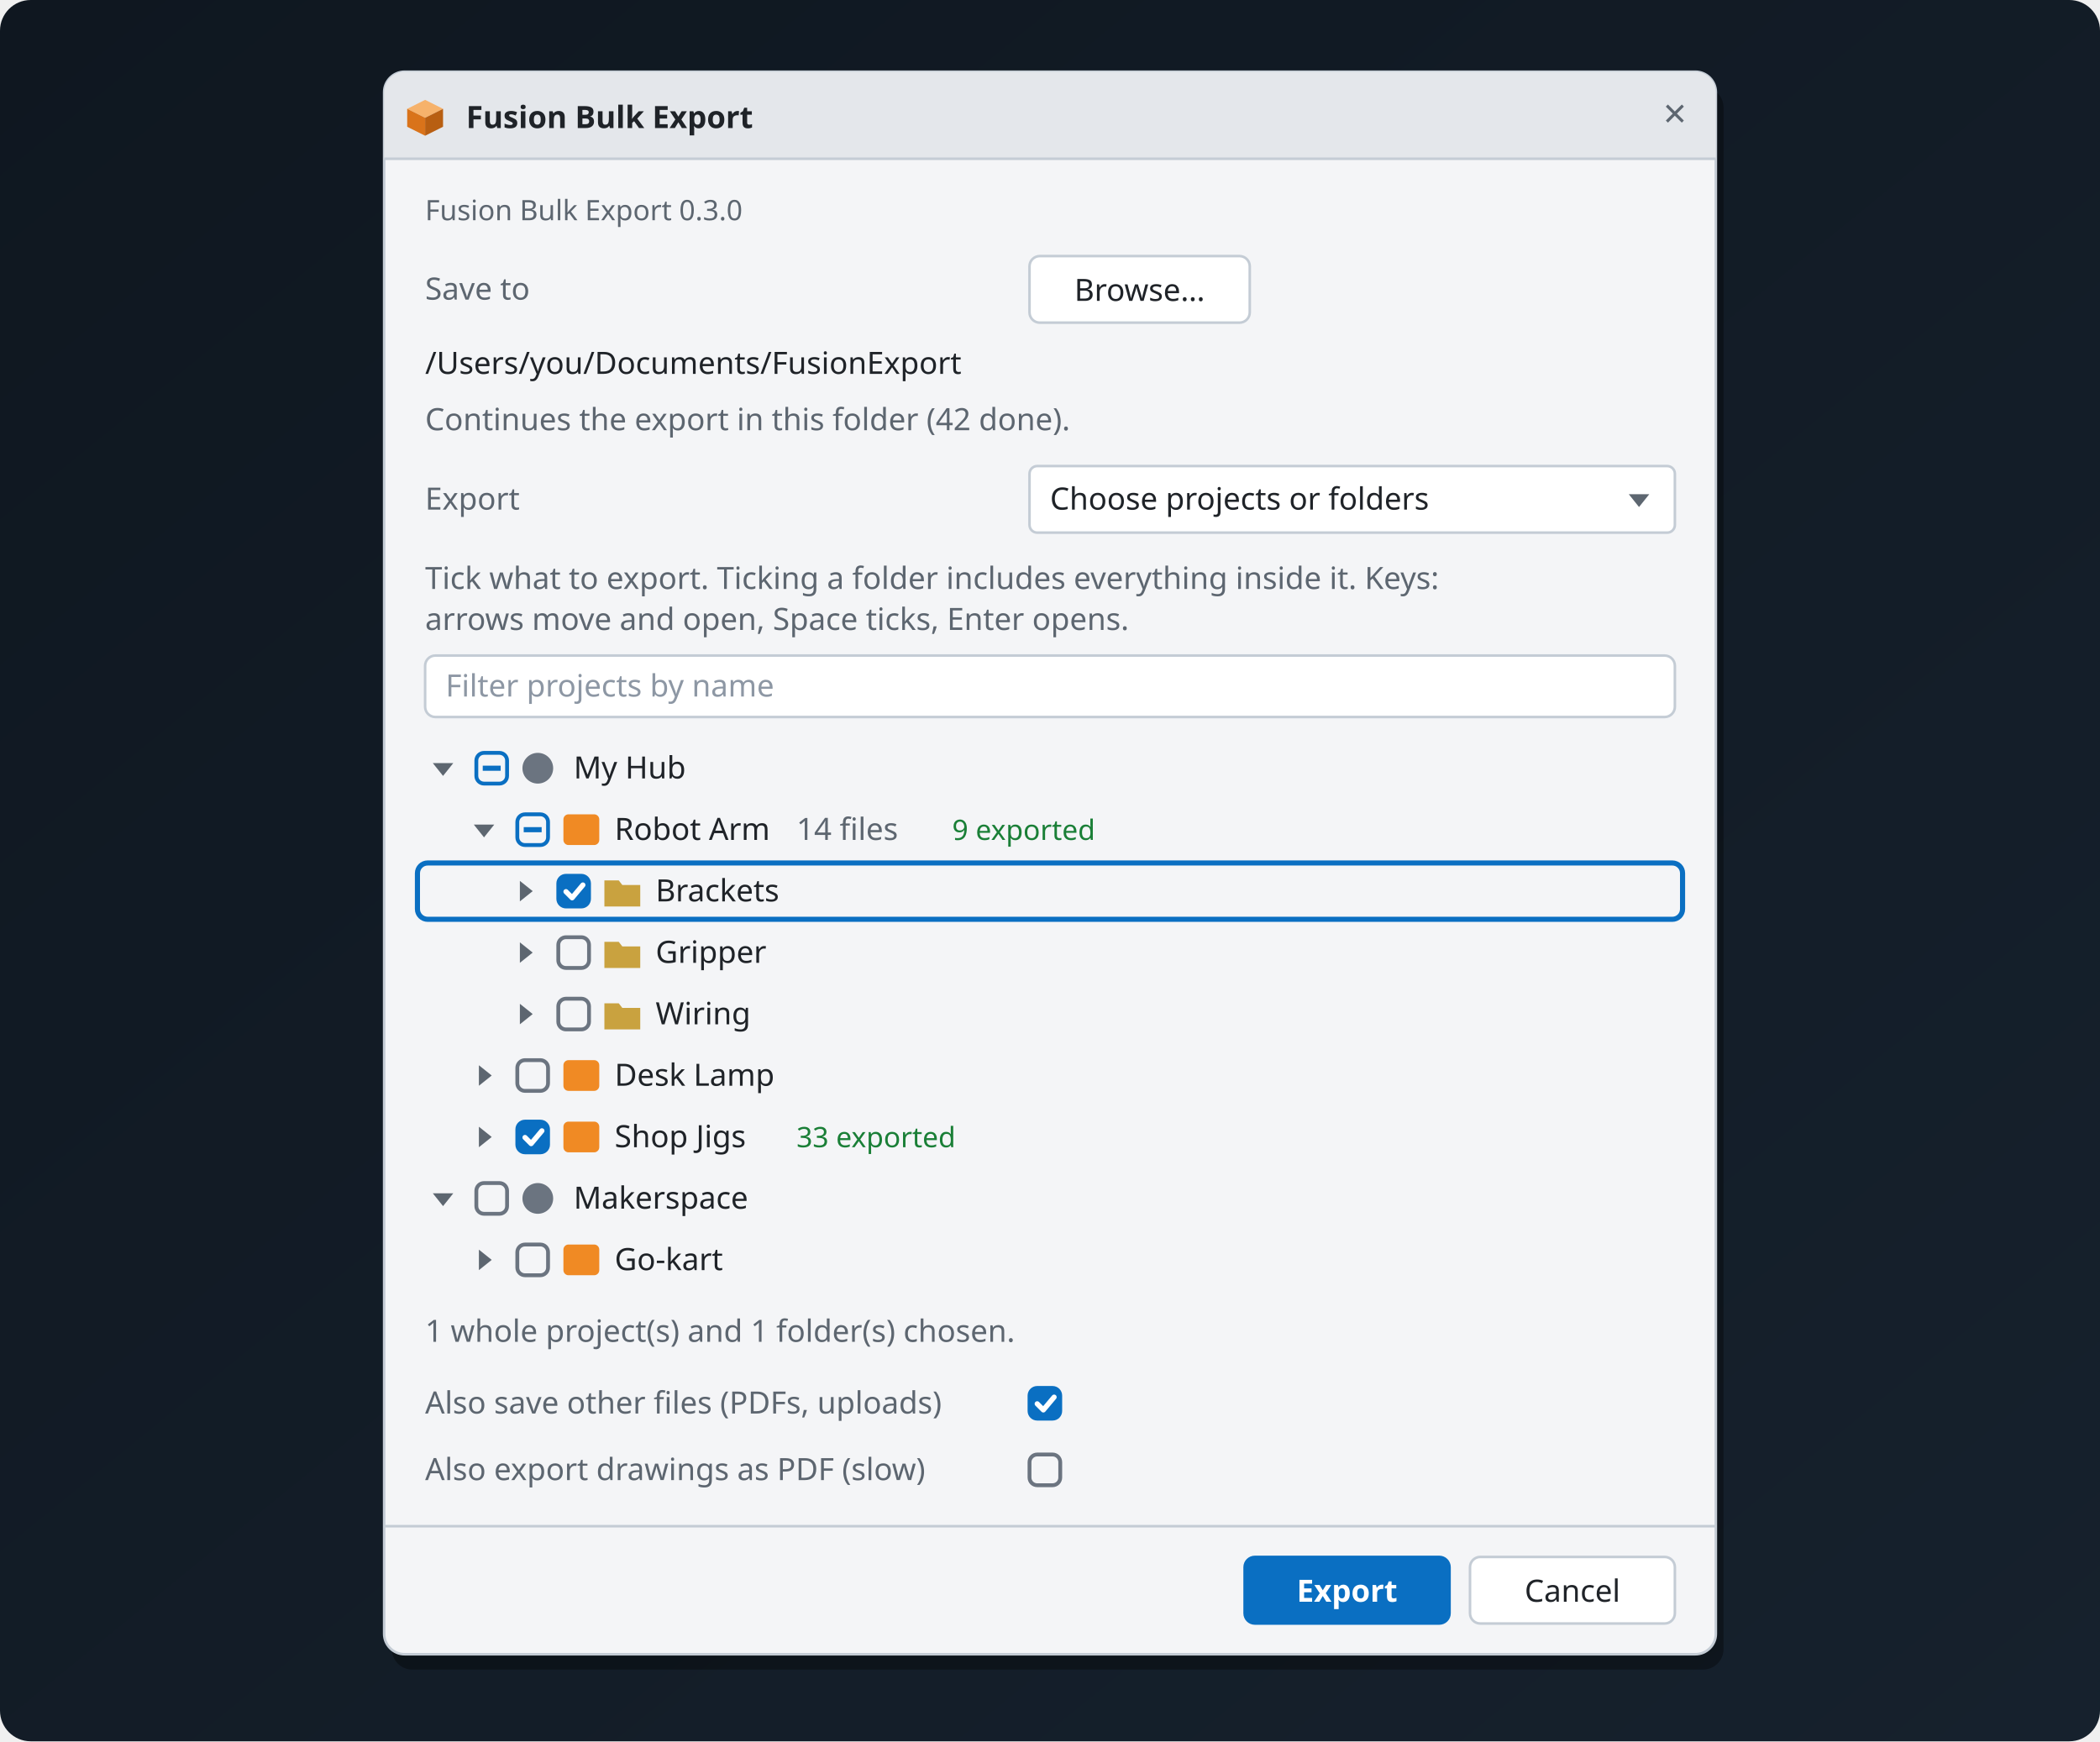
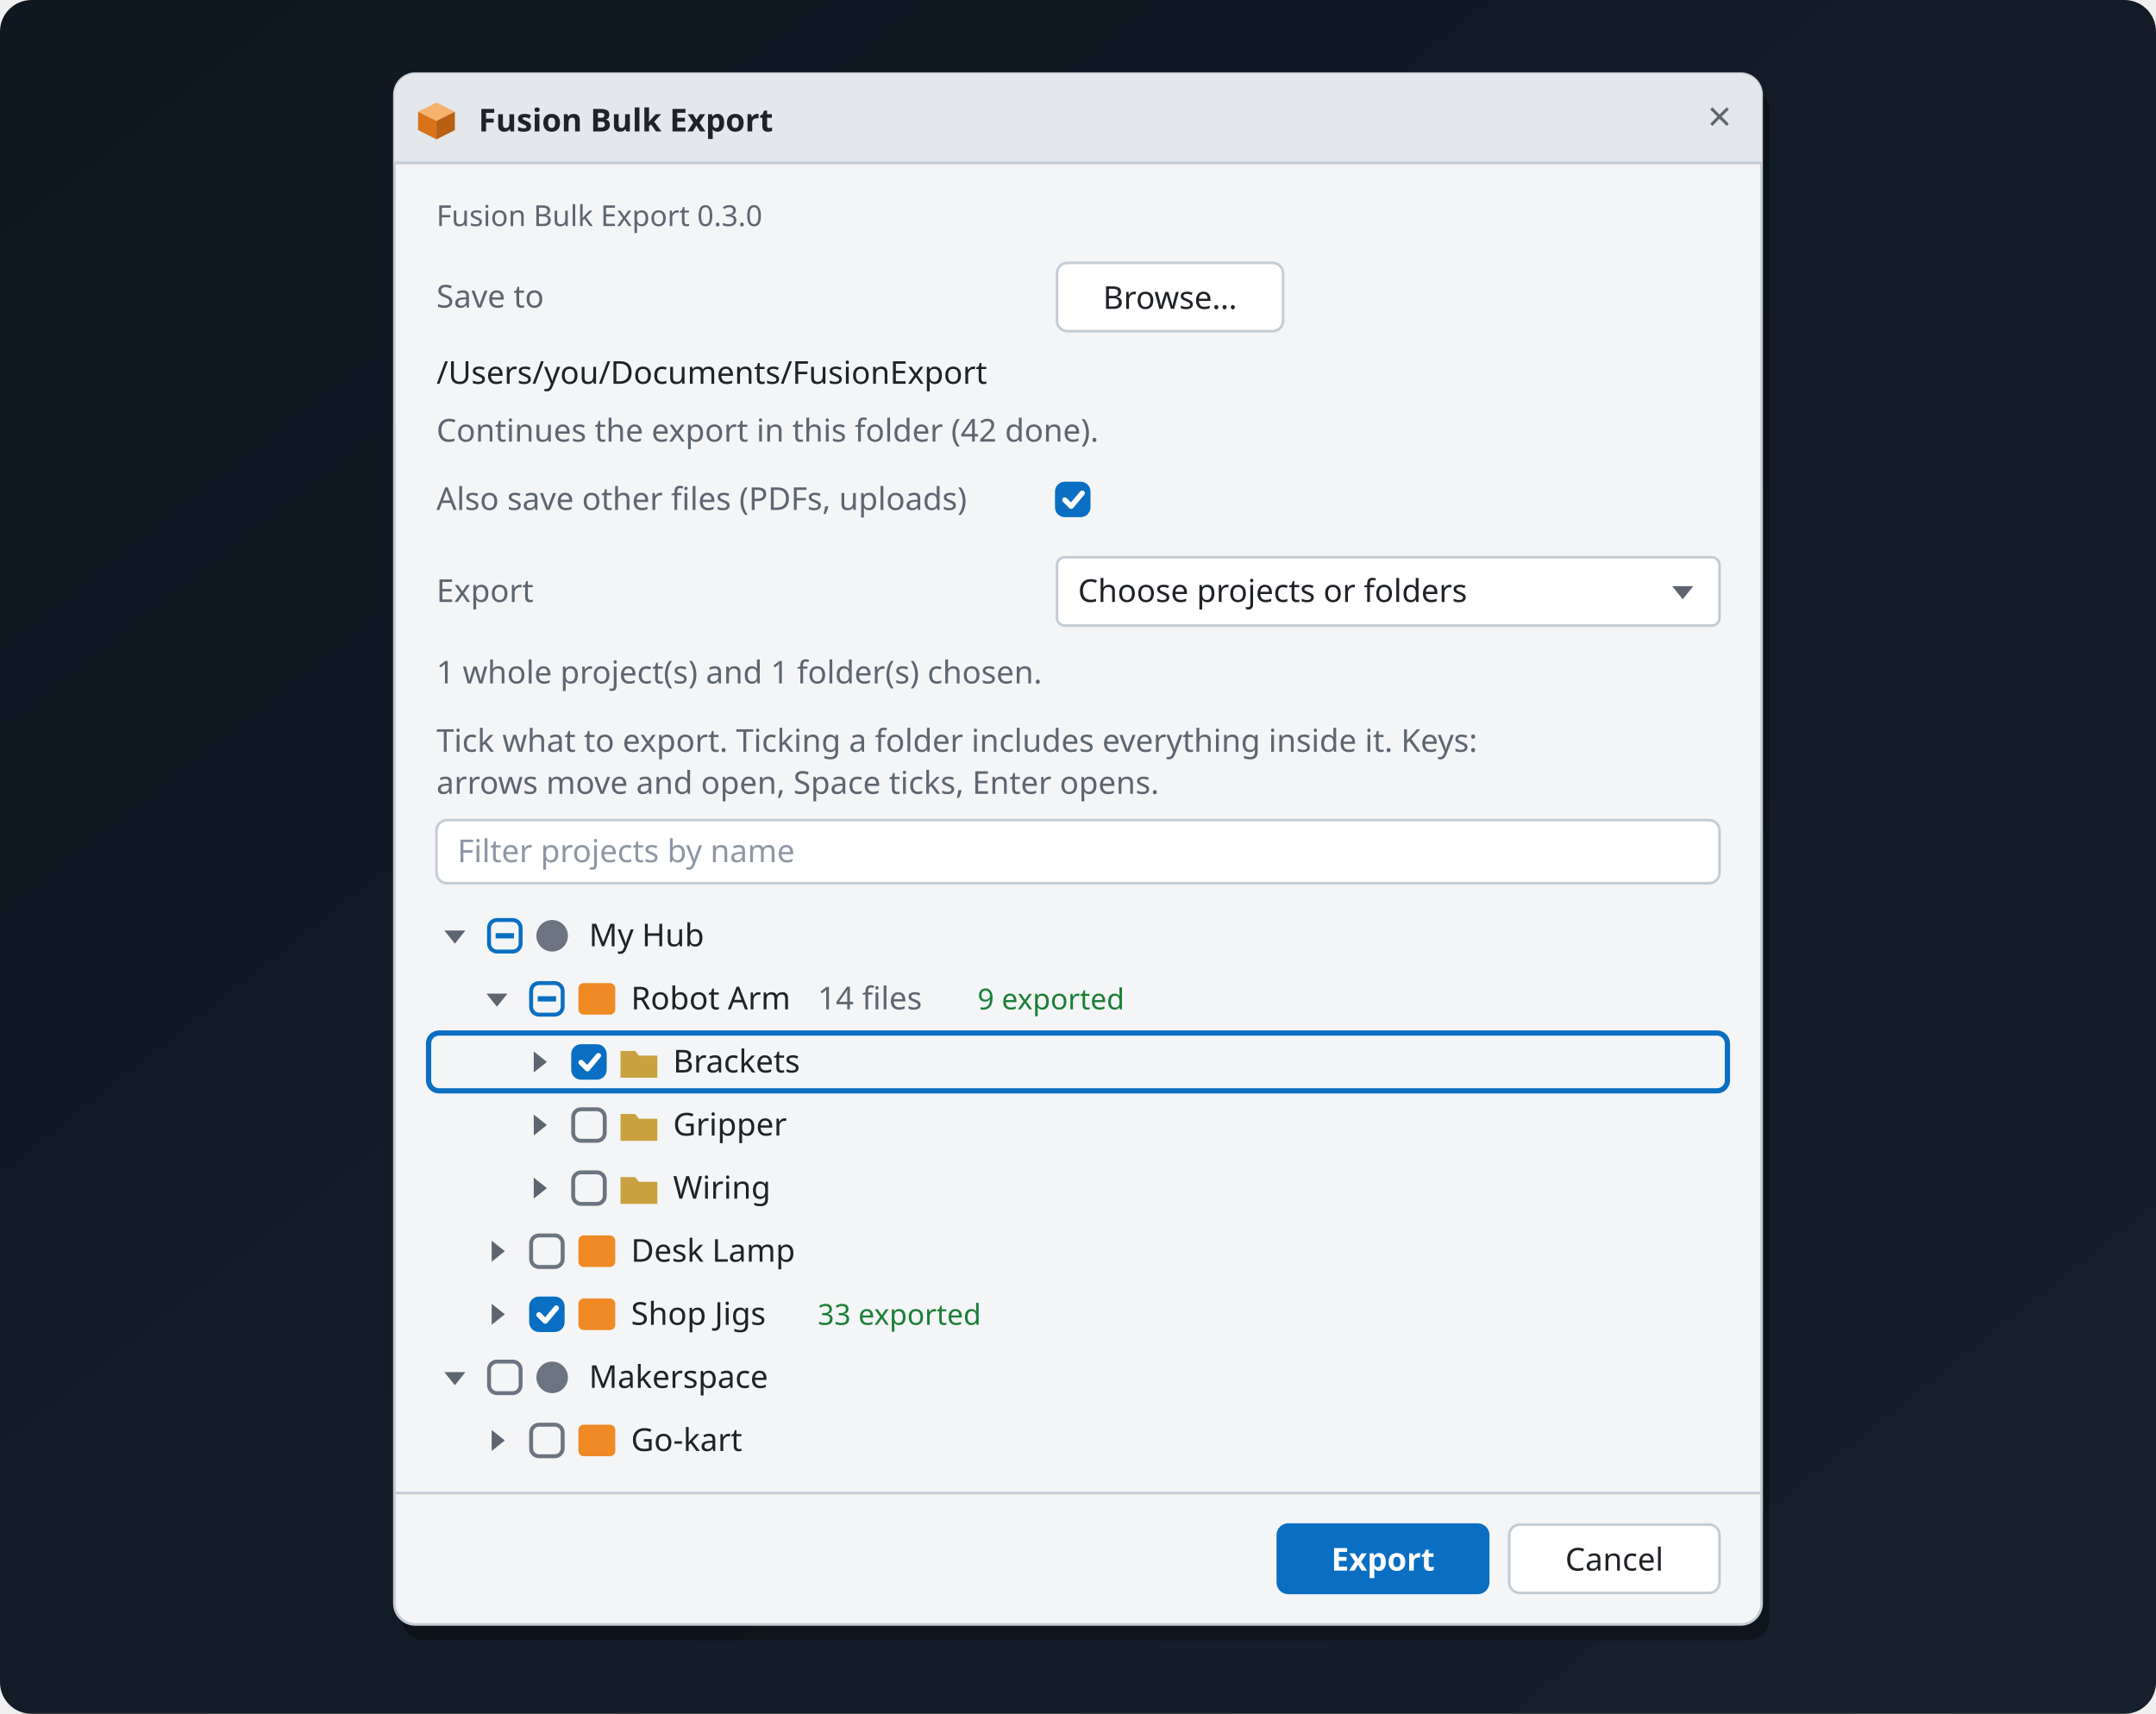
- <svg xmlns="http://www.w3.org/2000/svg" width="820" height="680" viewBox="0 0 820 680">
+ <svg xmlns="http://www.w3.org/2000/svg" width="820" height="652" viewBox="0 0 820 652">
  <defs>
    <linearGradient id="g" x1="0" y1="0" x2="1" y2="1">
      <stop offset="0" stop-color="#0f1720" />
      <stop offset="1" stop-color="#16212d" />
    </linearGradient>
  </defs>
-   <rect width="820" height="680" rx="12" fill="url(#g)" />
-   <rect x="153" y="34" width="520" height="618" rx="8" fill="#000" opacity="0.35" />
-   <rect x="150" y="28" width="520" height="618" rx="8" fill="#f4f5f7" stroke="#c4ccd5" />
+   <rect width="820" height="652" rx="12" fill="url(#g)" />
+   <rect x="153" y="34" width="520" height="590" rx="8" fill="#000" opacity="0.35" />
+   <rect x="150" y="28" width="520" height="590" rx="8" fill="#f4f5f7" stroke="#c4ccd5" />
  <path d="M150,36 a8,8 0 0 1 8,-8 h504 a8,8 0 0 1 8,8 v26 h-520 z" fill="#e4e7eb" />
  <path d="M150,62 h520" stroke="#c4ccd5" />
  <path d="M166,39 l7,3.5 l-7,3.5 l-7,-3.5 z" fill="#f6b26b" />
  <path d="M159,42.5 l7,3.5 v7 l-7,-3.5 z" fill="#d9731a" />
  <path d="M173,42.5 l-7,3.5 v7 l7,-3.5 z" fill="#b85f12" />
  <text x="182" y="50" font-family="'Noto Sans', 'Segoe UI', 'Helvetica Neue', Arial, sans-serif" font-size="12" font-weight="700" fill="#1f2328" text-anchor="start">Fusion Bulk Export</text>
  <text x="654" y="50" font-family="'Noto Sans', 'Segoe UI', 'Helvetica Neue', Arial, sans-serif" font-size="16" font-weight="400" fill="#5d6670" text-anchor="middle">×</text>
  <text x="166" y="86" font-family="'Noto Sans', 'Segoe UI', 'Helvetica Neue', Arial, sans-serif" font-size="11" font-weight="400" fill="#5d6670" text-anchor="start">Fusion Bulk Export 0.3.0</text>
  <text x="166" y="117" font-family="'Noto Sans', 'Segoe UI', 'Helvetica Neue', Arial, sans-serif" font-size="12" font-weight="400" fill="#5d6670" text-anchor="start">Save to</text>
  <rect x="402" y="100" width="86" height="26" rx="4" fill="#ffffff" stroke="#c4ccd5" />
  <text x="445.0" y="117.5" font-family="'Noto Sans', 'Segoe UI', 'Helvetica Neue', Arial, sans-serif" font-size="12" font-weight="400" fill="#1f2328" text-anchor="middle">Browse…</text>
  <text x="166" y="146" font-family="'Noto Sans', 'Segoe UI', 'Helvetica Neue', Arial, sans-serif" font-size="12" font-weight="400" fill="#1f2328" text-anchor="start">/Users/you/Documents/FusionExport</text>
  <text x="166" y="168" font-family="'Noto Sans', 'Segoe UI', 'Helvetica Neue', Arial, sans-serif" font-size="12" font-weight="400" fill="#5d6670" text-anchor="start">Continues the export in this folder (42 done).</text>
-   <text x="166" y="199" font-family="'Noto Sans', 'Segoe UI', 'Helvetica Neue', Arial, sans-serif" font-size="12" font-weight="400" fill="#5d6670" text-anchor="start">Export</text>
-   <rect x="402" y="182" width="252" height="26" rx="3" fill="#ffffff" stroke="#c4ccd5" />
-   <text x="410" y="199" font-family="'Noto Sans', 'Segoe UI', 'Helvetica Neue', Arial, sans-serif" font-size="12" font-weight="400" fill="#1f2328" text-anchor="start">Choose projects or folders</text>
-   <path d="M636,193 h8 l-4,5 z" fill="#5d6670" />
-   <text x="166" y="230" font-family="'Noto Sans', 'Segoe UI', 'Helvetica Neue', Arial, sans-serif" font-size="12" font-weight="400" fill="#5d6670" text-anchor="start">Tick what to export. Ticking a folder includes everything inside it. Keys:</text>
-   <text x="166" y="246" font-family="'Noto Sans', 'Segoe UI', 'Helvetica Neue', Arial, sans-serif" font-size="12" font-weight="400" fill="#5d6670" text-anchor="start">arrows move and open, Space ticks, Enter opens.</text>
-   <rect x="166" y="256" width="488" height="24" rx="4" fill="#ffffff" stroke="#c4ccd5" />
-   <text x="174" y="272" font-family="'Noto Sans', 'Segoe UI', 'Helvetica Neue', Arial, sans-serif" font-size="12" font-weight="400" fill="#8d97a4" text-anchor="start">Filter projects by name</text>
-   <path d="M169,298 h8 l-4,5 z" fill="#5d6670" />
-   <rect x="186" y="294" width="12" height="12" rx="3" fill="none" stroke="#0a6fc2" stroke-width="1.5" />
-   <rect x="188.5" y="299" width="7" height="2" fill="#0a6fc2" />
-   <circle cx="210" cy="300" r="6" fill="#6b7480" />
-   <text x="224" y="304" font-family="'Noto Sans', 'Segoe UI', 'Helvetica Neue', Arial, sans-serif" font-size="12" font-weight="400" fill="#1f2328" text-anchor="start">My Hub</text>
-   <path d="M185,322 h8 l-4,5 z" fill="#5d6670" />
-   <rect x="202" y="318" width="12" height="12" rx="3" fill="none" stroke="#0a6fc2" stroke-width="1.5" />
-   <rect x="204.5" y="323" width="7" height="2" fill="#0a6fc2" />
-   <rect x="220" y="318" width="14" height="12" rx="2" fill="#f08a24" />
-   <text x="240" y="328" font-family="'Noto Sans', 'Segoe UI', 'Helvetica Neue', Arial, sans-serif" font-size="12" font-weight="400" fill="#1f2328" text-anchor="start">Robot Arm</text>
-   <text x="311.0" y="328" font-family="'Noto Sans', 'Segoe UI', 'Helvetica Neue', Arial, sans-serif" font-size="12" font-weight="400" fill="#5d6670" text-anchor="start">14 files</text>
-   <text x="371.8" y="328" font-family="'Noto Sans', 'Segoe UI', 'Helvetica Neue', Arial, sans-serif" font-size="11" font-weight="400" fill="#1a7f37" text-anchor="start">9 exported</text>
-   <rect x="163" y="337" width="494" height="22" rx="4" fill="none" stroke="#0a6fc2" stroke-width="2" />
-   <path d="M203,344 v8 l5,-4 z" fill="#5d6670" />
-   <rect x="218" y="342" width="12" height="12" rx="3" fill="#0a6fc2" stroke="#0a6fc2" stroke-width="1.5" />
-   <path d="M221,348.2 l2.4,2.4 l4.2,-5" fill="none" stroke="#fff" stroke-width="2" stroke-linecap="round" stroke-linejoin="round" />
-   <path d="M236,343.8 h5.6 l1.4,1.8 h7 v8.4 h-14 z" fill="#c9a23f" />
-   <text x="256" y="352" font-family="'Noto Sans', 'Segoe UI', 'Helvetica Neue', Arial, sans-serif" font-size="12" font-weight="400" fill="#1f2328" text-anchor="start">Brackets</text>
-   <path d="M203,368 v8 l5,-4 z" fill="#5d6670" />
-   <rect x="218" y="366" width="12" height="12" rx="3" fill="none" stroke="#6b7480" stroke-width="1.5" />
-   <path d="M236,367.8 h5.6 l1.4,1.8 h7 v8.4 h-14 z" fill="#c9a23f" />
-   <text x="256" y="376" font-family="'Noto Sans', 'Segoe UI', 'Helvetica Neue', Arial, sans-serif" font-size="12" font-weight="400" fill="#1f2328" text-anchor="start">Gripper</text>
-   <path d="M203,392 v8 l5,-4 z" fill="#5d6670" />
-   <rect x="218" y="390" width="12" height="12" rx="3" fill="none" stroke="#6b7480" stroke-width="1.5" />
-   <path d="M236,391.8 h5.6 l1.4,1.8 h7 v8.4 h-14 z" fill="#c9a23f" />
-   <text x="256" y="400" font-family="'Noto Sans', 'Segoe UI', 'Helvetica Neue', Arial, sans-serif" font-size="12" font-weight="400" fill="#1f2328" text-anchor="start">Wiring</text>
-   <path d="M187,416 v8 l5,-4 z" fill="#5d6670" />
-   <rect x="202" y="414" width="12" height="12" rx="3" fill="none" stroke="#6b7480" stroke-width="1.5" />
-   <rect x="220" y="414" width="14" height="12" rx="2" fill="#f08a24" />
-   <text x="240" y="424" font-family="'Noto Sans', 'Segoe UI', 'Helvetica Neue', Arial, sans-serif" font-size="12" font-weight="400" fill="#1f2328" text-anchor="start">Desk Lamp</text>
-   <path d="M187,440 v8 l5,-4 z" fill="#5d6670" />
-   <rect x="202" y="438" width="12" height="12" rx="3" fill="#0a6fc2" stroke="#0a6fc2" stroke-width="1.5" />
-   <path d="M205,444.2 l2.4,2.4 l4.2,-5" fill="none" stroke="#fff" stroke-width="2" stroke-linecap="round" stroke-linejoin="round" />
-   <rect x="220" y="438" width="14" height="12" rx="2" fill="#f08a24" />
-   <text x="240" y="448" font-family="'Noto Sans', 'Segoe UI', 'Helvetica Neue', Arial, sans-serif" font-size="12" font-weight="400" fill="#1f2328" text-anchor="start">Shop Jigs</text>
-   <text x="311.0" y="448" font-family="'Noto Sans', 'Segoe UI', 'Helvetica Neue', Arial, sans-serif" font-size="11" font-weight="400" fill="#1a7f37" text-anchor="start">33 exported</text>
-   <path d="M169,466 h8 l-4,5 z" fill="#5d6670" />
-   <rect x="186" y="462" width="12" height="12" rx="3" fill="none" stroke="#6b7480" stroke-width="1.5" />
-   <circle cx="210" cy="468" r="6" fill="#6b7480" />
-   <text x="224" y="472" font-family="'Noto Sans', 'Segoe UI', 'Helvetica Neue', Arial, sans-serif" font-size="12" font-weight="400" fill="#1f2328" text-anchor="start">Makerspace</text>
-   <path d="M187,488 v8 l5,-4 z" fill="#5d6670" />
-   <rect x="202" y="486" width="12" height="12" rx="3" fill="none" stroke="#6b7480" stroke-width="1.5" />
-   <rect x="220" y="486" width="14" height="12" rx="2" fill="#f08a24" />
-   <text x="240" y="496" font-family="'Noto Sans', 'Segoe UI', 'Helvetica Neue', Arial, sans-serif" font-size="12" font-weight="400" fill="#1f2328" text-anchor="start">Go-kart</text>
-   <text x="166" y="524" font-family="'Noto Sans', 'Segoe UI', 'Helvetica Neue', Arial, sans-serif" font-size="12" font-weight="400" fill="#5d6670" text-anchor="start">1 whole project(s) and 1 folder(s) chosen.</text>
-   <text x="166" y="552" font-family="'Noto Sans', 'Segoe UI', 'Helvetica Neue', Arial, sans-serif" font-size="12" font-weight="400" fill="#5d6670" text-anchor="start">Also save other files (PDFs, uploads)</text>
-   <rect x="402" y="542" width="12" height="12" rx="3" fill="#0a6fc2" stroke="#0a6fc2" stroke-width="1.5" />
-   <path d="M405,548.2 l2.4,2.4 l4.2,-5" fill="none" stroke="#fff" stroke-width="2" stroke-linecap="round" stroke-linejoin="round" />
-   <text x="166" y="578" font-family="'Noto Sans', 'Segoe UI', 'Helvetica Neue', Arial, sans-serif" font-size="12" font-weight="400" fill="#5d6670" text-anchor="start">Also export drawings as PDF (slow)</text>
-   <rect x="402" y="568" width="12" height="12" rx="3" fill="none" stroke="#6b7480" stroke-width="1.5" />
-   <path d="M150,596 h520" stroke="#c4ccd5" />
-   <rect x="486" y="608" width="80" height="26" rx="4" fill="#0a6fc2" stroke="#0a6fc2" />
-   <text x="526.0" y="625.5" font-family="'Noto Sans', 'Segoe UI', 'Helvetica Neue', Arial, sans-serif" font-size="12" font-weight="600" fill="#ffffff" text-anchor="middle">Export</text>
-   <rect x="574" y="608" width="80" height="26" rx="4" fill="#ffffff" stroke="#c4ccd5" />
-   <text x="614.0" y="625.5" font-family="'Noto Sans', 'Segoe UI', 'Helvetica Neue', Arial, sans-serif" font-size="12" font-weight="400" fill="#1f2328" text-anchor="middle">Cancel</text>
+   <text x="166" y="194" font-family="'Noto Sans', 'Segoe UI', 'Helvetica Neue', Arial, sans-serif" font-size="12" font-weight="400" fill="#5d6670" text-anchor="start">Also save other files (PDFs, uploads)</text>
+   <rect x="402" y="184" width="12" height="12" rx="3" fill="#0a6fc2" stroke="#0a6fc2" stroke-width="1.5" />
+   <path d="M405,190.2 l2.4,2.4 l4.2,-5" fill="none" stroke="#fff" stroke-width="2" stroke-linecap="round" stroke-linejoin="round" />
+   <text x="166" y="229" font-family="'Noto Sans', 'Segoe UI', 'Helvetica Neue', Arial, sans-serif" font-size="12" font-weight="400" fill="#5d6670" text-anchor="start">Export</text>
+   <rect x="402" y="212" width="252" height="26" rx="3" fill="#ffffff" stroke="#c4ccd5" />
+   <text x="410" y="229" font-family="'Noto Sans', 'Segoe UI', 'Helvetica Neue', Arial, sans-serif" font-size="12" font-weight="400" fill="#1f2328" text-anchor="start">Choose projects or folders</text>
+   <path d="M636,223 h8 l-4,5 z" fill="#5d6670" />
+   <text x="166" y="260" font-family="'Noto Sans', 'Segoe UI', 'Helvetica Neue', Arial, sans-serif" font-size="12" font-weight="400" fill="#5d6670" text-anchor="start">1 whole project(s) and 1 folder(s) chosen.</text>
+   <text x="166" y="286" font-family="'Noto Sans', 'Segoe UI', 'Helvetica Neue', Arial, sans-serif" font-size="12" font-weight="400" fill="#5d6670" text-anchor="start">Tick what to export. Ticking a folder includes everything inside it. Keys:</text>
+   <text x="166" y="302" font-family="'Noto Sans', 'Segoe UI', 'Helvetica Neue', Arial, sans-serif" font-size="12" font-weight="400" fill="#5d6670" text-anchor="start">arrows move and open, Space ticks, Enter opens.</text>
+   <rect x="166" y="312" width="488" height="24" rx="4" fill="#ffffff" stroke="#c4ccd5" />
+   <text x="174" y="328" font-family="'Noto Sans', 'Segoe UI', 'Helvetica Neue', Arial, sans-serif" font-size="12" font-weight="400" fill="#8d97a4" text-anchor="start">Filter projects by name</text>
+   <path d="M169,354 h8 l-4,5 z" fill="#5d6670" />
+   <rect x="186" y="350" width="12" height="12" rx="3" fill="none" stroke="#0a6fc2" stroke-width="1.5" />
+   <rect x="188.5" y="355" width="7" height="2" fill="#0a6fc2" />
+   <circle cx="210" cy="356" r="6" fill="#6b7480" />
+   <text x="224" y="360" font-family="'Noto Sans', 'Segoe UI', 'Helvetica Neue', Arial, sans-serif" font-size="12" font-weight="400" fill="#1f2328" text-anchor="start">My Hub</text>
+   <path d="M185,378 h8 l-4,5 z" fill="#5d6670" />
+   <rect x="202" y="374" width="12" height="12" rx="3" fill="none" stroke="#0a6fc2" stroke-width="1.5" />
+   <rect x="204.5" y="379" width="7" height="2" fill="#0a6fc2" />
+   <rect x="220" y="374" width="14" height="12" rx="2" fill="#f08a24" />
+   <text x="240" y="384" font-family="'Noto Sans', 'Segoe UI', 'Helvetica Neue', Arial, sans-serif" font-size="12" font-weight="400" fill="#1f2328" text-anchor="start">Robot Arm</text>
+   <text x="311.0" y="384" font-family="'Noto Sans', 'Segoe UI', 'Helvetica Neue', Arial, sans-serif" font-size="12" font-weight="400" fill="#5d6670" text-anchor="start">14 files</text>
+   <text x="371.8" y="384" font-family="'Noto Sans', 'Segoe UI', 'Helvetica Neue', Arial, sans-serif" font-size="11" font-weight="400" fill="#1a7f37" text-anchor="start">9 exported</text>
+   <rect x="163" y="393" width="494" height="22" rx="4" fill="none" stroke="#0a6fc2" stroke-width="2" />
+   <path d="M203,400 v8 l5,-4 z" fill="#5d6670" />
+   <rect x="218" y="398" width="12" height="12" rx="3" fill="#0a6fc2" stroke="#0a6fc2" stroke-width="1.5" />
+   <path d="M221,404.2 l2.4,2.4 l4.2,-5" fill="none" stroke="#fff" stroke-width="2" stroke-linecap="round" stroke-linejoin="round" />
+   <path d="M236,399.8 h5.6 l1.4,1.8 h7 v8.4 h-14 z" fill="#c9a23f" />
+   <text x="256" y="408" font-family="'Noto Sans', 'Segoe UI', 'Helvetica Neue', Arial, sans-serif" font-size="12" font-weight="400" fill="#1f2328" text-anchor="start">Brackets</text>
+   <path d="M203,424 v8 l5,-4 z" fill="#5d6670" />
+   <rect x="218" y="422" width="12" height="12" rx="3" fill="none" stroke="#6b7480" stroke-width="1.5" />
+   <path d="M236,423.8 h5.6 l1.4,1.8 h7 v8.4 h-14 z" fill="#c9a23f" />
+   <text x="256" y="432" font-family="'Noto Sans', 'Segoe UI', 'Helvetica Neue', Arial, sans-serif" font-size="12" font-weight="400" fill="#1f2328" text-anchor="start">Gripper</text>
+   <path d="M203,448 v8 l5,-4 z" fill="#5d6670" />
+   <rect x="218" y="446" width="12" height="12" rx="3" fill="none" stroke="#6b7480" stroke-width="1.5" />
+   <path d="M236,447.8 h5.6 l1.4,1.8 h7 v8.4 h-14 z" fill="#c9a23f" />
+   <text x="256" y="456" font-family="'Noto Sans', 'Segoe UI', 'Helvetica Neue', Arial, sans-serif" font-size="12" font-weight="400" fill="#1f2328" text-anchor="start">Wiring</text>
+   <path d="M187,472 v8 l5,-4 z" fill="#5d6670" />
+   <rect x="202" y="470" width="12" height="12" rx="3" fill="none" stroke="#6b7480" stroke-width="1.5" />
+   <rect x="220" y="470" width="14" height="12" rx="2" fill="#f08a24" />
+   <text x="240" y="480" font-family="'Noto Sans', 'Segoe UI', 'Helvetica Neue', Arial, sans-serif" font-size="12" font-weight="400" fill="#1f2328" text-anchor="start">Desk Lamp</text>
+   <path d="M187,496 v8 l5,-4 z" fill="#5d6670" />
+   <rect x="202" y="494" width="12" height="12" rx="3" fill="#0a6fc2" stroke="#0a6fc2" stroke-width="1.5" />
+   <path d="M205,500.2 l2.4,2.4 l4.2,-5" fill="none" stroke="#fff" stroke-width="2" stroke-linecap="round" stroke-linejoin="round" />
+   <rect x="220" y="494" width="14" height="12" rx="2" fill="#f08a24" />
+   <text x="240" y="504" font-family="'Noto Sans', 'Segoe UI', 'Helvetica Neue', Arial, sans-serif" font-size="12" font-weight="400" fill="#1f2328" text-anchor="start">Shop Jigs</text>
+   <text x="311.0" y="504" font-family="'Noto Sans', 'Segoe UI', 'Helvetica Neue', Arial, sans-serif" font-size="11" font-weight="400" fill="#1a7f37" text-anchor="start">33 exported</text>
+   <path d="M169,522 h8 l-4,5 z" fill="#5d6670" />
+   <rect x="186" y="518" width="12" height="12" rx="3" fill="none" stroke="#6b7480" stroke-width="1.5" />
+   <circle cx="210" cy="524" r="6" fill="#6b7480" />
+   <text x="224" y="528" font-family="'Noto Sans', 'Segoe UI', 'Helvetica Neue', Arial, sans-serif" font-size="12" font-weight="400" fill="#1f2328" text-anchor="start">Makerspace</text>
+   <path d="M187,544 v8 l5,-4 z" fill="#5d6670" />
+   <rect x="202" y="542" width="12" height="12" rx="3" fill="none" stroke="#6b7480" stroke-width="1.5" />
+   <rect x="220" y="542" width="14" height="12" rx="2" fill="#f08a24" />
+   <text x="240" y="552" font-family="'Noto Sans', 'Segoe UI', 'Helvetica Neue', Arial, sans-serif" font-size="12" font-weight="400" fill="#1f2328" text-anchor="start">Go-kart</text>
+   <path d="M150,568 h520" stroke="#c4ccd5" />
+   <rect x="486" y="580" width="80" height="26" rx="4" fill="#0a6fc2" stroke="#0a6fc2" />
+   <text x="526.0" y="597.5" font-family="'Noto Sans', 'Segoe UI', 'Helvetica Neue', Arial, sans-serif" font-size="12" font-weight="600" fill="#ffffff" text-anchor="middle">Export</text>
+   <rect x="574" y="580" width="80" height="26" rx="4" fill="#ffffff" stroke="#c4ccd5" />
+   <text x="614.0" y="597.5" font-family="'Noto Sans', 'Segoe UI', 'Helvetica Neue', Arial, sans-serif" font-size="12" font-weight="400" fill="#1f2328" text-anchor="middle">Cancel</text>
</svg>
